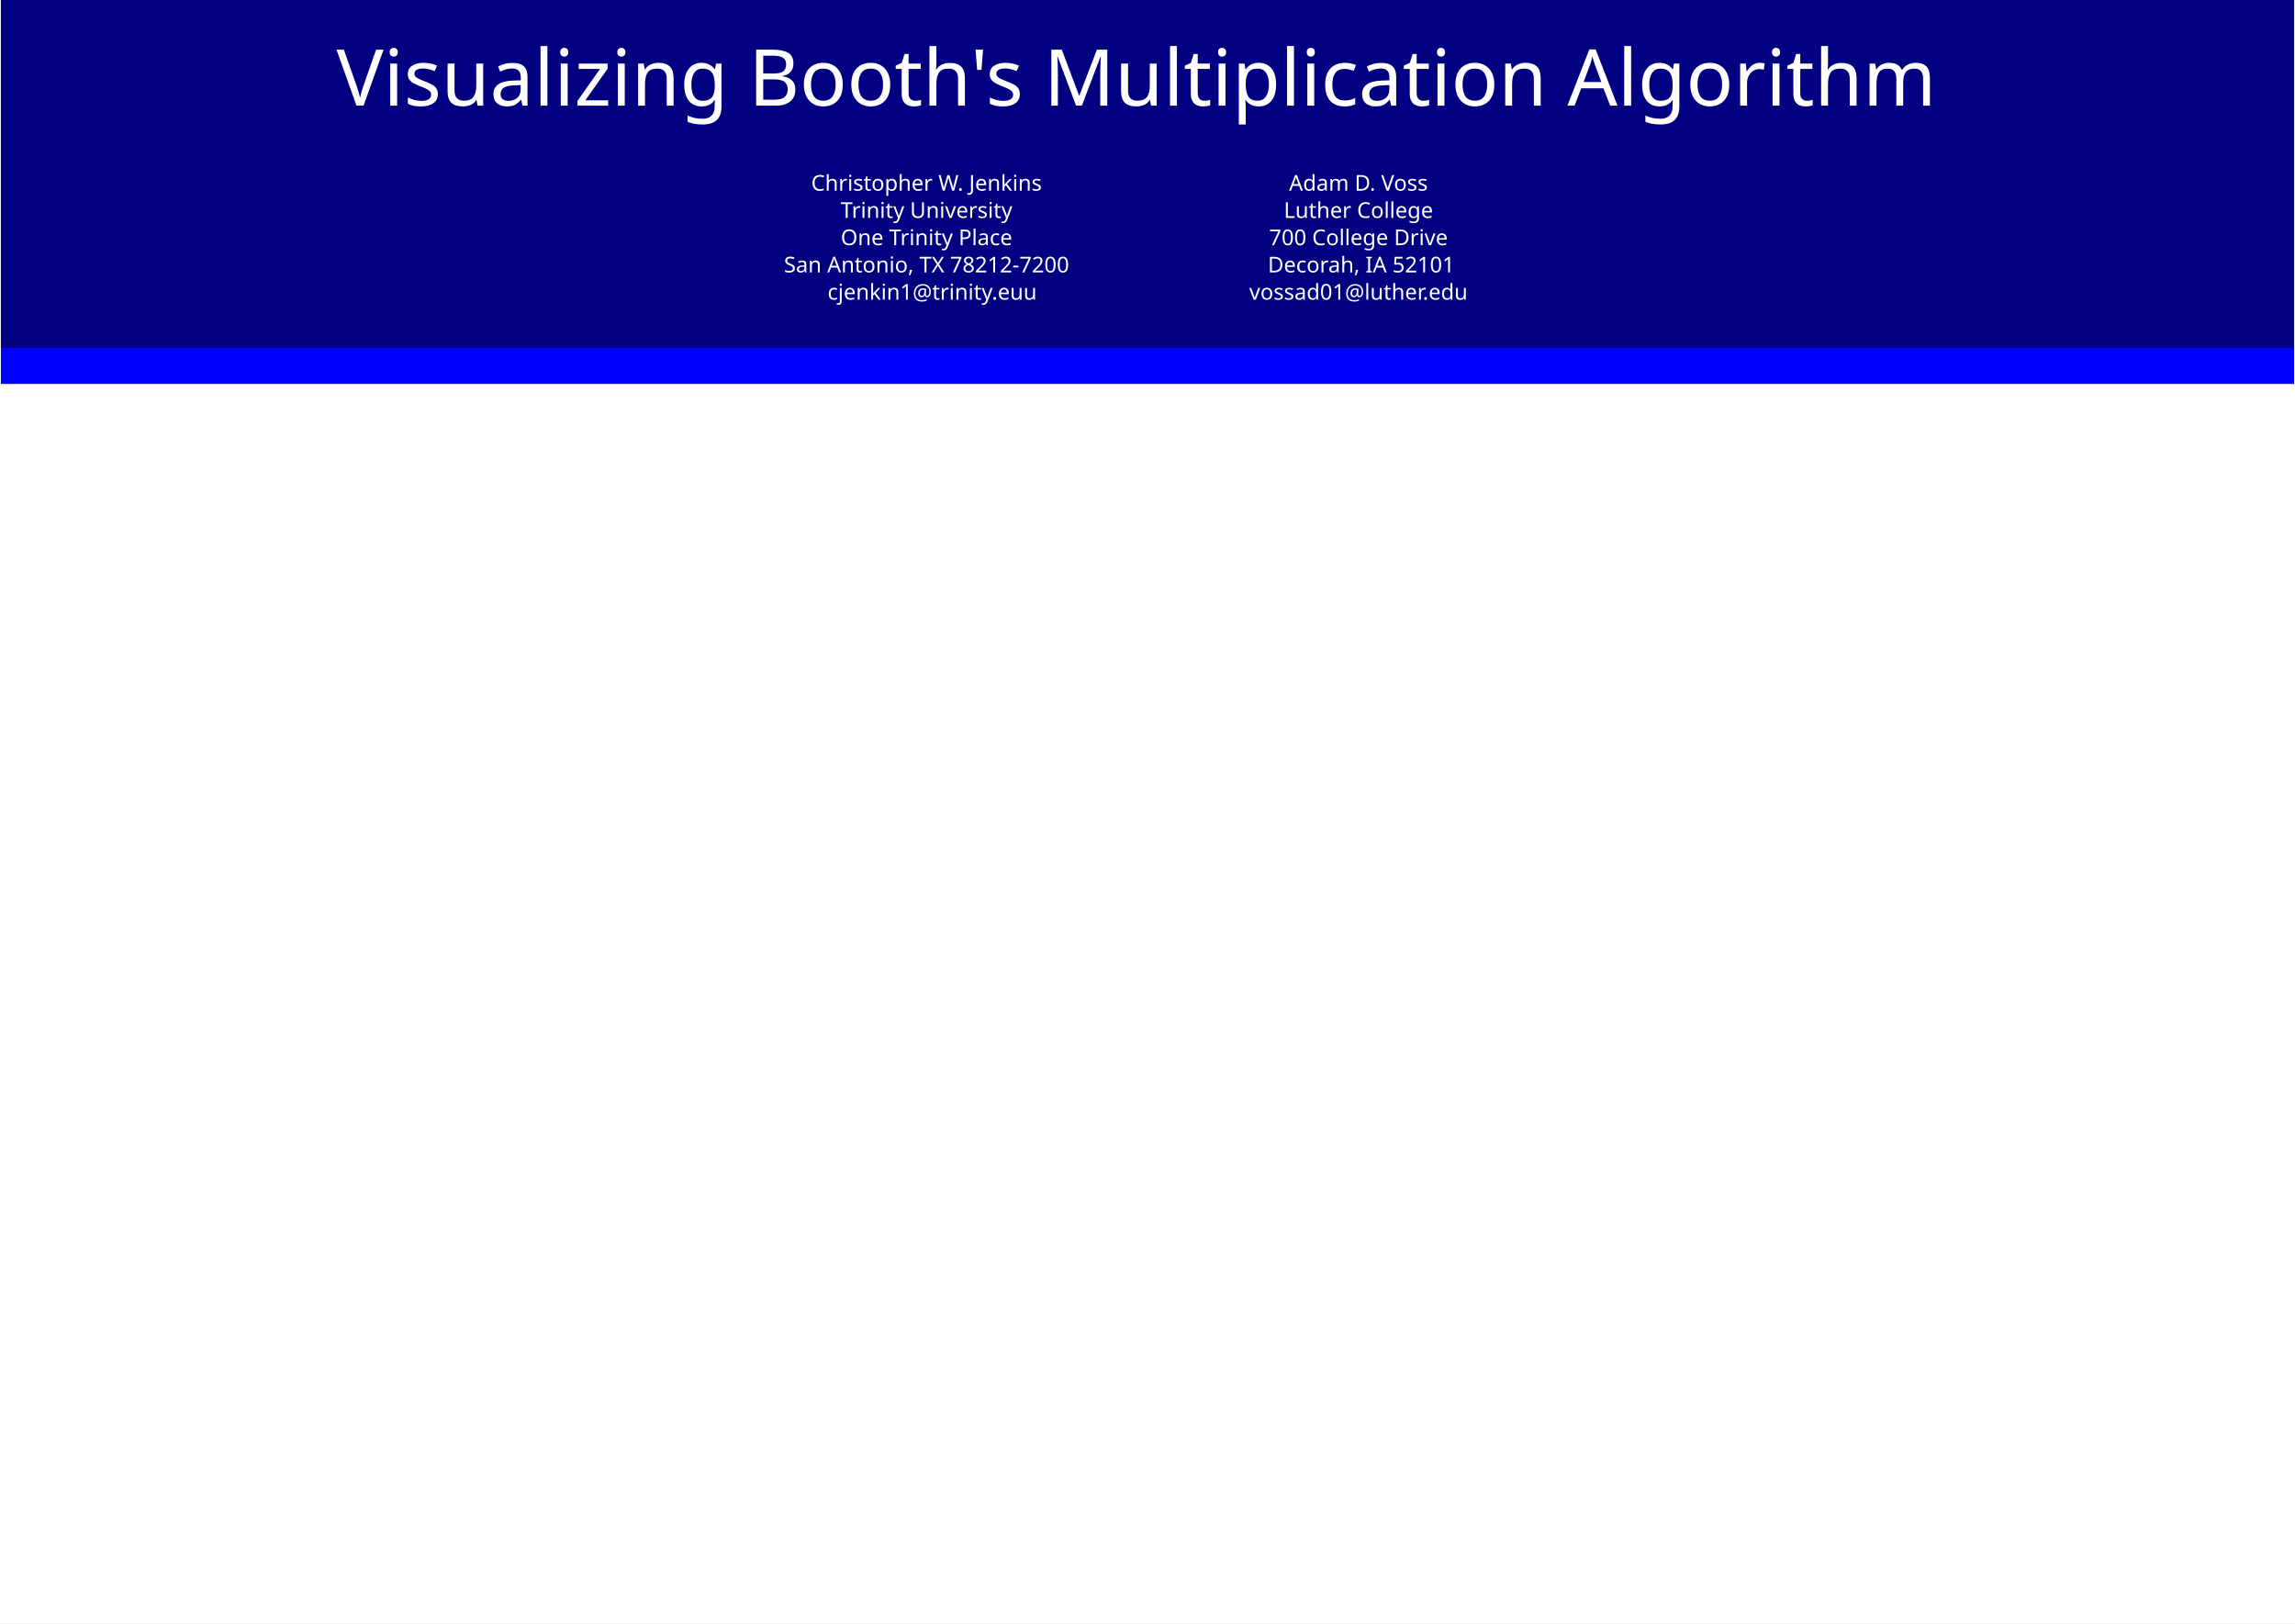
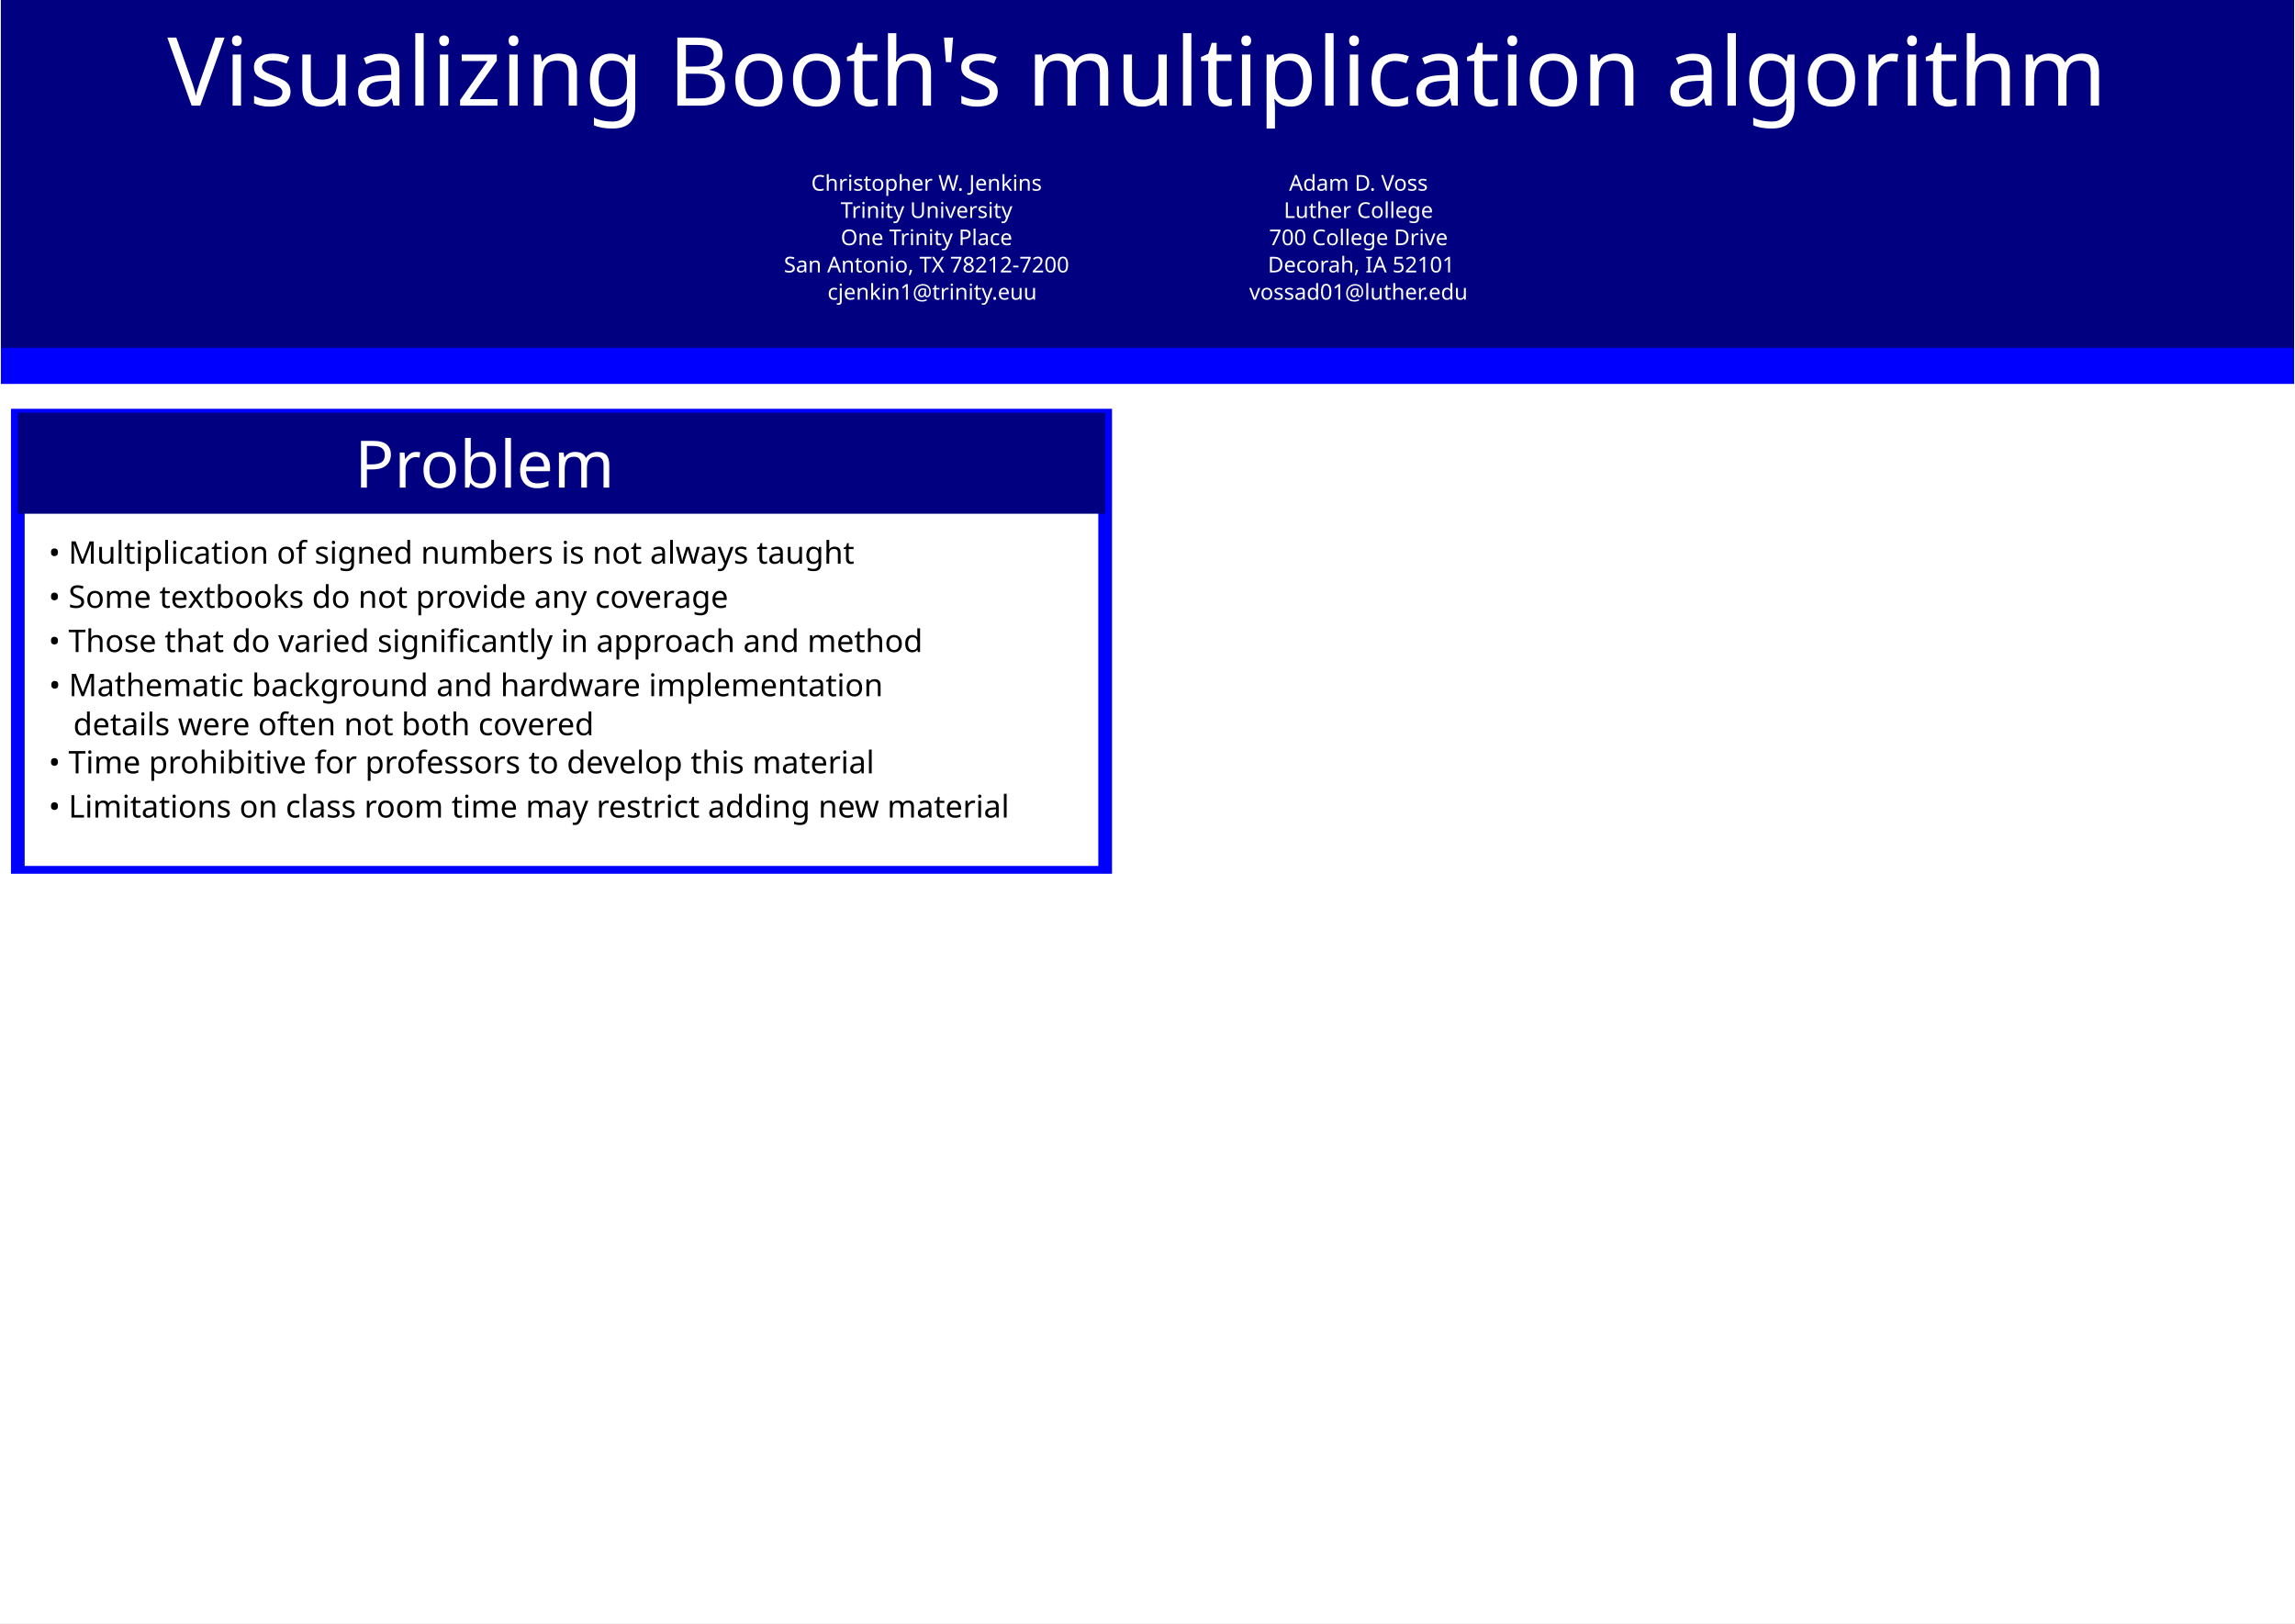
<svg xmlns="http://www.w3.org/2000/svg" width="4212.992" height="2979.921" id="svg2" version="1.1">
  <defs id="defs4" />
  <g id="layer1" transform="translate(0,1927.559)" style="display:inline">
    <rect style="fill:#ffffff" id="background" width="4212.992" height="2979.921" x="0" y="0" transform="translate(0,-1927.559)" />
  </g>
-   <g id="layer4">
+   <g id="layer4" style="display:inline">
    <rect style="fill:#0000ff" id="rect3043" width="4209.73" height="704.775" x="1.631" y="0" />
    <rect style="fill:#000080" id="rect3043-3" width="4209.73" height="638.555" x="1.631" y="3.8146973e-05" />
-     <text xml:space="preserve" style="font-size:40px;font-style:normal;font-weight:normal;text-align:center;line-height:125%;letter-spacing:0px;word-spacing:0px;text-anchor:middle;fill:#000000;fill-opacity:1;stroke:none;font-family:Sans" x="2112.086" y="193.931" id="text3063">
-       <tspan id="tspan3065" x="2112.086" y="193.931" style="font-size:144px;fill:#ffffff">Visualizing Booth's Multiplication Algorithm</tspan>
+     <text xml:space="preserve" style="font-size:40px;font-style:normal;font-weight:normal;text-align:center;line-height:125%;letter-spacing:0px;word-spacing:0px;text-anchor:middle;fill:#000000;fill-opacity:1;stroke:none;font-family:Sans" x="2113.289" y="193.931" id="text3063">
+       <tspan id="tspan3065" x="2113.289" y="193.931" style="font-size:175px;fill:#ffffff">Visualizing Booth's multiplication algorithm</tspan>
    </text>
    <g id="g3189" transform="translate(1.631348,0)">
      <text id="text2997" y="350.022" x="2538.906" style="font-size:40px;font-style:normal;font-weight:normal;line-height:125%;letter-spacing:0px;word-spacing:0px;fill:#ffffff;fill-opacity:1;stroke:none;font-family:Sans" xml:space="preserve">
        <tspan style="text-align:center;text-anchor:middle;fill:#ffffff" id="tspan3001" y="350.022" x="2538.906">Adam D. Voss</tspan>
        <tspan style="text-align:center;text-anchor:middle;fill:#ffffff" id="tspan3003" y="400.022" x="2538.906">Luther College</tspan>
        <tspan style="text-align:center;text-anchor:middle;fill:#ffffff" id="tspan3005" y="450.022" x="2538.906">700 College Drive</tspan>
        <tspan style="text-align:center;text-anchor:middle;fill:#ffffff" id="tspan3007" y="500.022" x="2538.906"> Decorah, IA 52101</tspan>
        <tspan id="tspan3037" style="text-align:center;text-anchor:middle;fill:#ffffff" y="550.022" x="2538.906">vossad01@luther.edu</tspan>
        <tspan style="text-align:center;text-anchor:middle;fill:#ffffff" id="tspan3009" y="600.022" x="2538.906" />
        <tspan style="text-align:center;text-anchor:middle;fill:#ffffff" id="tspan3011" y="650.022" x="2538.906" />
      </text>
      <text id="text3013" y="350.022" x="1746.02" style="font-size:40px;font-style:normal;font-weight:normal;line-height:125%;letter-spacing:0px;word-spacing:0px;fill:#ffffff;fill-opacity:1;stroke:none;font-family:Sans" xml:space="preserve">
        <tspan style="text-align:center;text-anchor:middle;fill:#ffffff" y="350.022" x="1746.02" id="tspan3015">Christopher W. Jenkins</tspan>
        <tspan style="text-align:center;text-anchor:middle;fill:#ffffff" id="tspan3017" y="400.022" x="1746.02">Trinity University</tspan>
        <tspan style="text-align:center;text-anchor:middle;fill:#ffffff" id="tspan3019" y="450.022" x="1746.02">One Trinity Place</tspan>
        <tspan style="text-align:center;text-anchor:middle;fill:#ffffff" id="tspan3023" y="500.022" x="1746.02">San Antonio, TX 78212-7200</tspan>
        <tspan style="text-align:center;text-anchor:middle;fill:#ffffff" id="tspan3021" y="550.022" x="1746.02">cjenkin1@trinity.euu</tspan>
      </text>
    </g>
  </g>
+   <g id="layer5" style="display:none">
+     <g id="g4031">
+       <g id="g4027">
+         <rect style="fill:none;stroke:#0000ff;stroke-width:16.944;stroke-miterlimit:4;stroke-dasharray:none" id="rect3997" width="1344.545" height="990.013" x="252.52" y="993.206" />
+         <rect style="fill:#000080;stroke:none" id="rect3997-1" width="1344.545" height="218.802" x="252.52" y="993.206" />
+       </g>
+       <text id="text4017" y="1147.343" x="926.931" style="font-size:120px;font-style:normal;font-weight:normal;text-align:center;line-height:125%;letter-spacing:0px;word-spacing:0px;text-anchor:middle;fill:#000000;fill-opacity:1;stroke:none;font-family:Sans" xml:space="preserve">
+         <tspan style="font-size:120px;fill:#ffffff;fill-opacity:1" y="1147.343" x="926.931" id="tspan4019">This is a box</tspan>
+       </text>
+     </g>
+     <flowRoot xml:space="preserve" id="flowRoot4070" style="font-size:40px;font-style:normal;font-weight:normal;text-align:center;line-height:125%;letter-spacing:0px;word-spacing:0px;text-anchor:middle;fill:#000000;fill-opacity:1;stroke:none;font-family:Sans">
+       <flowRegion id="flowRegion4072">
+         <rect id="rect4074" width="1702.812" height="1296.029" x="113.521" y="860.866" />
+       </flowRegion>
+       <flowPara id="flowPara4076" />
+     </flowRoot>
+   </g>
+   <g style="display:none" id="g3198">
+     <g id="g3200">
+       <g id="g3202">
+         <rect y="993.206" x="252.52" height="990.013" width="1344.545" id="rect3204" style="fill:none;stroke:#0000ff;stroke-width:16.944;stroke-miterlimit:4;stroke-dasharray:none" />
+         <rect y="993.206" x="252.52" height="218.802" width="1344.545" id="rect3206" style="fill:#000080;stroke:none" />
+       </g>
+       <text xml:space="preserve" style="font-size:120px;font-style:normal;font-weight:normal;text-align:center;line-height:125%;letter-spacing:0px;word-spacing:0px;text-anchor:middle;fill:#000000;fill-opacity:1;stroke:none;font-family:Sans" x="926.931" y="1147.343" id="text3208">
+         <tspan id="tspan3210" x="926.931" y="1147.343" style="font-size:120px;fill:#ffffff;fill-opacity:1">Visualization</tspan>
+       </text>
+     </g>
+     <flowRoot style="font-size:40px;font-style:normal;font-weight:normal;text-align:center;line-height:125%;letter-spacing:0px;word-spacing:0px;text-anchor:middle;fill:#000000;fill-opacity:1;stroke:none;font-family:Sans" id="flowRoot3212" xml:space="preserve">
+       <flowRegion id="flowRegion3214">
+         <rect y="860.866" x="113.521" height="1296.029" width="1702.812" id="rect3216" />
+       </flowRegion>
+       <flowPara id="flowPara3218" />
+     </flowRoot>
+   </g>
+   <g style="display:none" id="g3176">
+     <g id="g3178">
+       <g id="g3180">
+         <rect y="993.206" x="252.52" height="990.013" width="1344.545" id="rect3182" style="fill:none;stroke:#0000ff;stroke-width:16.944;stroke-miterlimit:4;stroke-dasharray:none" />
+         <rect y="993.206" x="252.52" height="218.802" width="1344.545" id="rect3184" style="fill:#000080;stroke:none" />
+       </g>
+       <text xml:space="preserve" style="font-size:120px;font-style:normal;font-weight:normal;text-align:center;line-height:125%;letter-spacing:0px;word-spacing:0px;text-anchor:middle;fill:#000000;fill-opacity:1;stroke:none;font-family:Sans" x="926.931" y="1147.343" id="text3186">
+         <tspan id="tspan3188" x="926.931" y="1147.343" style="font-size:120px;fill:#ffffff;fill-opacity:1">Assessment</tspan>
+       </text>
+     </g>
+     <flowRoot style="font-size:40px;font-style:normal;font-weight:normal;text-align:center;line-height:125%;letter-spacing:0px;word-spacing:0px;text-anchor:middle;fill:#000000;fill-opacity:1;stroke:none;font-family:Sans" id="flowRoot3190" xml:space="preserve">
+       <flowRegion id="flowRegion3192">
+         <rect y="860.866" x="113.521" height="1296.029" width="1702.812" id="rect3194" />
+       </flowRegion>
+       <flowPara id="flowPara3196" />
+     </flowRoot>
+   </g>
+   <g style="display:none" id="g3154">
+     <g id="g3156">
+       <g id="g3158">
+         <rect y="993.206" x="252.52" height="990.013" width="1344.545" id="rect3160" style="fill:none;stroke:#0000ff;stroke-width:16.944;stroke-miterlimit:4;stroke-dasharray:none" />
+         <rect y="993.206" x="252.52" height="218.802" width="1344.545" id="rect3162" style="fill:#000080;stroke:none" />
+       </g>
+       <text xml:space="preserve" style="font-size:120px;font-style:normal;font-weight:normal;text-align:center;line-height:125%;letter-spacing:0px;word-spacing:0px;text-anchor:middle;fill:#000000;fill-opacity:1;stroke:none;font-family:Sans" x="926.931" y="1147.343" id="text3164">
+         <tspan id="tspan3166" x="926.931" y="1147.343" style="font-size:120px;fill:#ffffff;fill-opacity:1">User Input</tspan>
+       </text>
+     </g>
+     <flowRoot style="font-size:40px;font-style:normal;font-weight:normal;text-align:center;line-height:125%;letter-spacing:0px;word-spacing:0px;text-anchor:middle;fill:#000000;fill-opacity:1;stroke:none;font-family:Sans" id="flowRoot3168" xml:space="preserve">
+       <flowRegion id="flowRegion3170">
+         <rect y="860.866" x="113.521" height="1296.029" width="1702.812" id="rect3172" />
+       </flowRegion>
+       <flowPara id="flowPara3174" />
+     </flowRoot>
+   </g>
+   <g style="display:none" id="g3132">
+     <g id="g3134">
+       <g id="g3136">
+         <rect y="993.206" x="252.52" height="990.013" width="1344.545" id="rect3138" style="fill:none;stroke:#0000ff;stroke-width:16.944;stroke-miterlimit:4;stroke-dasharray:none" />
+         <rect y="993.206" x="252.52" height="218.802" width="1344.545" id="rect3140" style="fill:#000080;stroke:none" />
+       </g>
+       <text xml:space="preserve" style="font-size:120px;font-style:normal;font-weight:normal;text-align:center;line-height:125%;letter-spacing:0px;word-spacing:0px;text-anchor:middle;fill:#000000;fill-opacity:1;stroke:none;font-family:Sans" x="926.931" y="1147.343" id="text3142">
+         <tspan id="tspan3144" x="926.931" y="1147.343" style="font-size:120px;fill:#ffffff;fill-opacity:1">Hypertextbook</tspan>
+       </text>
+     </g>
+     <flowRoot style="font-size:40px;font-style:normal;font-weight:normal;text-align:center;line-height:125%;letter-spacing:0px;word-spacing:0px;text-anchor:middle;fill:#000000;fill-opacity:1;stroke:none;font-family:Sans" id="flowRoot3146" xml:space="preserve">
+       <flowRegion id="flowRegion3148">
+         <rect y="860.866" x="113.521" height="1296.029" width="1702.812" id="rect3150" />
+       </flowRegion>
+       <flowPara id="flowPara3152" />
+     </flowRoot>
+   </g>
+   <g style="display:none" id="g4056">
+     <g id="g4058" transform="translate(2515.168,822.7811)">
+       <g id="g4060">
+         <rect y="993.206" x="252.52" height="990.013" width="1344.545" id="rect4062" style="fill:none;stroke:#0000ff;stroke-width:16.944;stroke-miterlimit:4;stroke-dasharray:none" />
+         <rect y="993.206" x="252.52" height="218.802" width="1344.545" id="rect4064" style="fill:#000080;stroke:none" />
+       </g>
+       <text xml:space="preserve" style="font-size:120px;font-style:normal;font-weight:normal;text-align:center;line-height:125%;letter-spacing:0px;word-spacing:0px;text-anchor:middle;fill:#000000;fill-opacity:1;stroke:none;font-family:Sans" x="926.931" y="1147.343" id="text4066">
+         <tspan id="tspan4068" x="926.931" y="1147.343" style="font-size:120px;fill:#ffffff;fill-opacity:1">Acknowledgements</tspan>
+       </text>
+     </g>
+   </g>
+   <g style="display:none" id="g3036">
+     <g id="g3038">
+       <g id="g3040">
+         <rect y="993.206" x="252.52" height="990.013" width="1344.545" id="rect3042" style="fill:none;stroke:#0000ff;stroke-width:16.944;stroke-miterlimit:4;stroke-dasharray:none" />
+         <rect y="993.206" x="252.52" height="218.802" width="1344.545" id="rect3044" style="fill:#000080;stroke:none" />
+       </g>
+       <text xml:space="preserve" style="font-size:120px;font-style:normal;font-weight:normal;text-align:center;line-height:125%;letter-spacing:0px;word-spacing:0px;text-anchor:middle;fill:#000000;fill-opacity:1;stroke:none;font-family:Sans" x="926.931" y="1147.343" id="text3046">
+         <tspan id="tspan3048" x="926.931" y="1147.343" style="font-size:120px;fill:#ffffff;fill-opacity:1">References</tspan>
+       </text>
+     </g>
+     <flowRoot style="font-size:40px;font-style:normal;font-weight:normal;text-align:center;line-height:125%;letter-spacing:0px;word-spacing:0px;text-anchor:middle;fill:#000000;fill-opacity:1;stroke:none;font-family:Sans" id="flowRoot3050" xml:space="preserve">
+       <flowRegion id="flowRegion3052">
+         <rect y="860.866" x="113.521" height="1296.029" width="1702.812" id="rect3054" />
+       </flowRegion>
+       <flowPara id="flowPara3056" />
+     </flowRoot>
+   </g>
+   <g style="display:none" id="g3058">
+     <g id="g3060">
+       <g id="g3062">
+         <rect y="993.206" x="252.52" height="990.013" width="1344.545" id="rect3064" style="fill:none;stroke:#0000ff;stroke-width:16.944;stroke-miterlimit:4;stroke-dasharray:none" />
+         <rect y="993.206" x="252.52" height="218.802" width="1344.545" id="rect3066" style="fill:#000080;stroke:none" />
+       </g>
+       <text xml:space="preserve" style="font-size:120px;font-style:normal;font-weight:normal;text-align:center;line-height:125%;letter-spacing:0px;word-spacing:0px;text-anchor:middle;fill:#000000;fill-opacity:1;stroke:none;font-family:Sans" x="926.931" y="1147.343" id="text3068">
+         <tspan id="tspan3070" x="926.931" y="1147.343" style="font-size:120px;fill:#ffffff;fill-opacity:1">Future Work</tspan>
+       </text>
+     </g>
+     <flowRoot style="font-size:40px;font-style:normal;font-weight:normal;text-align:center;line-height:125%;letter-spacing:0px;word-spacing:0px;text-anchor:middle;fill:#000000;fill-opacity:1;stroke:none;font-family:Sans" id="flowRoot3072" xml:space="preserve">
+       <flowRegion id="flowRegion3074">
+         <rect y="860.866" x="113.521" height="1296.029" width="1702.812" id="rect3076" />
+       </flowRegion>
+       <flowPara id="flowPara3078" />
+     </flowRoot>
+   </g>
+   <g style="display:none" id="g3080">
+     <g id="g3082">
+       <g id="g3084">
+         <rect y="993.206" x="252.52" height="990.013" width="1344.545" id="rect3086" style="fill:none;stroke:#0000ff;stroke-width:16.944;stroke-miterlimit:4;stroke-dasharray:none" />
+         <rect y="993.206" x="252.52" height="218.802" width="1344.545" id="rect3088" style="fill:#000080;stroke:none" />
+       </g>
+       <text xml:space="preserve" style="font-size:120px;font-style:normal;font-weight:normal;text-align:center;line-height:125%;letter-spacing:0px;word-spacing:0px;text-anchor:middle;fill:#000000;fill-opacity:1;stroke:none;font-family:Sans" x="926.931" y="1147.343" id="text3090">
+         <tspan x="926.931" y="1147.343" style="font-size:120px;fill:#ffffff;fill-opacity:1" id="tspan3102">Related Works</tspan>
+       </text>
+     </g>
+     <flowRoot style="font-size:40px;font-style:normal;font-weight:normal;text-align:center;line-height:125%;letter-spacing:0px;word-spacing:0px;text-anchor:middle;fill:#000000;fill-opacity:1;stroke:none;font-family:Sans" id="flowRoot3094" xml:space="preserve">
+       <flowRegion id="flowRegion3096">
+         <rect y="860.866" x="113.521" height="1296.029" width="1702.812" id="rect3098" />
+       </flowRegion>
+       <flowPara id="flowPara3100" />
+     </flowRoot>
+   </g>
+   <g style="display:none" id="g3106">
+     <g id="g3108">
+       <g id="g3110">
+         <rect y="993.206" x="252.52" height="990.013" width="1344.545" id="rect3112" style="fill:none;stroke:#0000ff;stroke-width:16.944;stroke-miterlimit:4;stroke-dasharray:none" />
+         <rect y="993.206" x="252.52" height="218.802" width="1344.545" id="rect3114" style="fill:#000080;stroke:none" />
+       </g>
+       <text xml:space="preserve" style="font-size:120px;font-style:normal;font-weight:normal;text-align:center;line-height:125%;letter-spacing:0px;word-spacing:0px;text-anchor:middle;fill:#000000;fill-opacity:1;stroke:none;font-family:Sans" x="926.931" y="1147.343" id="text3116">
+         <tspan x="926.931" y="1147.343" style="font-size:120px;fill:#ffffff;fill-opacity:1" id="tspan3128">Solution</tspan>
+       </text>
+     </g>
+     <flowRoot style="font-size:40px;font-style:normal;font-weight:normal;text-align:center;line-height:125%;letter-spacing:0px;word-spacing:0px;text-anchor:middle;fill:#000000;fill-opacity:1;stroke:none;font-family:Sans" id="flowRoot3120" xml:space="preserve">
+       <flowRegion id="flowRegion3122">
+         <rect y="860.866" x="113.521" height="1296.029" width="1702.812" id="rect3124" />
+       </flowRegion>
+       <flowPara id="flowPara3126" />
+     </flowRoot>
+   </g>
+   <g id="g4038" style="display:inline">
+     <g id="g4042" transform="matrix(1.484566,0,0,0.847632,-342.1781,-84.29544)" />
+     <text xml:space="preserve" style="font-size:57.284px;font-style:normal;font-weight:normal;text-align:start;line-height:125%;letter-spacing:0px;word-spacing:0px;text-anchor:start;fill:#000000;fill-opacity:1;stroke:none;display:inline;font-family:Sans" x="202.206" y="1393.643" id="text3220-6-6-4-6">
+       <tspan x="202.206" y="1393.643" id="tspan3508-5" />
+     </text>
+     <g id="g3636">
+       <g id="g3629">
+         <g transform="matrix(1.484566,0,0,0.847632,-342.1781,-84.29544)" style="display:inline" id="g3622">
+           <rect y="993.206" x="252.52" height="990.013" width="1344.545" id="rect4044" style="fill:none;stroke:#0000ff;stroke-width:16.944;stroke-miterlimit:4;stroke-dasharray:none" />
+           <rect y="993.206" x="252.52" height="218.802" width="1344.545" id="rect4046" style="fill:#000080;stroke:none" />
+         </g>
+         <text id="text4048" y="895.045" x="1029.976" style="font-size:120px;font-style:normal;font-weight:normal;text-align:center;line-height:125%;letter-spacing:0px;word-spacing:0px;text-anchor:middle;fill:#000000;fill-opacity:1;stroke:none;font-family:Sans" xml:space="preserve">
+           <tspan id="tspan4052" style="font-size:120px;fill:#ffffff;fill-opacity:1" y="895.045" x="1029.976">Problem</tspan>
+         </text>
+       </g>
+       <g transform="translate(-107.0284,-30.10175)" id="g3607">
+         <text xml:space="preserve" style="font-size:57.284px;font-style:normal;font-weight:normal;text-align:start;line-height:125%;letter-spacing:0px;word-spacing:0px;text-anchor:start;fill:#000000;fill-opacity:1;stroke:none;font-family:Sans" x="196.227" y="1064.793" id="text3220">
+           <tspan x="196.227" y="1064.793" id="tspan3245">• Multiplication of signed numbers is not always taught</tspan>
+         </text>
+         <text xml:space="preserve" style="font-size:57.284px;font-style:normal;font-weight:normal;text-align:start;line-height:125%;letter-spacing:0px;word-spacing:0px;text-anchor:start;fill:#000000;fill-opacity:1;stroke:none;display:inline;font-family:Sans" x="196.227" y="1145.888" id="text3220-6">
+           <tspan x="196.227" y="1145.888" id="tspan3554">• Some textbooks do not provide any coverage</tspan>
+         </text>
+         <text xml:space="preserve" style="font-size:57.284px;font-style:normal;font-weight:normal;text-align:start;line-height:125%;letter-spacing:0px;word-spacing:0px;text-anchor:start;fill:#000000;fill-opacity:1;stroke:none;display:inline;font-family:Sans" x="196.227" y="1449.677" id="text3220-6-6">
+           <tspan x="196.227" y="1449.677" id="tspan3245-5-9">• Time prohibitive for professors to develop this material</tspan>
+         </text>
+         <text xml:space="preserve" style="font-size:57.284px;font-style:normal;font-weight:normal;text-align:start;line-height:125%;letter-spacing:0px;word-spacing:0px;text-anchor:start;fill:#000000;fill-opacity:1;stroke:none;display:inline;font-family:Sans" x="196.227" y="1530.773" id="text3220-6-6-4">
+           <tspan x="196.227" y="1530.773" id="tspan3508">• Limitations on class room time may restrict adding new material</tspan>
+         </text>
+         <text xml:space="preserve" style="font-size:57.284px;font-style:normal;font-weight:normal;text-align:start;line-height:125%;letter-spacing:0px;word-spacing:0px;text-anchor:start;fill:#000000;fill-opacity:1;stroke:none;display:inline;font-family:Sans" x="196.227" y="1226.984" id="text3220-6-69">
+           <tspan x="196.227" y="1226.984" id="tspan3245-5-3">• Those that do varied significantly in approach and method</tspan>
+         </text>
+         <text xml:space="preserve" style="font-size:57.284px;font-style:normal;font-weight:normal;text-align:start;line-height:125%;letter-spacing:0px;word-spacing:0px;text-anchor:start;fill:#000000;fill-opacity:1;stroke:none;display:inline;font-family:Sans" x="196.814" y="1308.08" id="text3220-6-69-7">
+           <tspan x="196.814" y="1308.08" id="tspan3245-5-3-4">• Mathematic background and hardware implementation</tspan>
+           <tspan x="196.814" y="1379.686" id="tspan3581">   details were often not both covered</tspan>
+         </text>
+       </g>
+     </g>
+   </g>
</svg>
